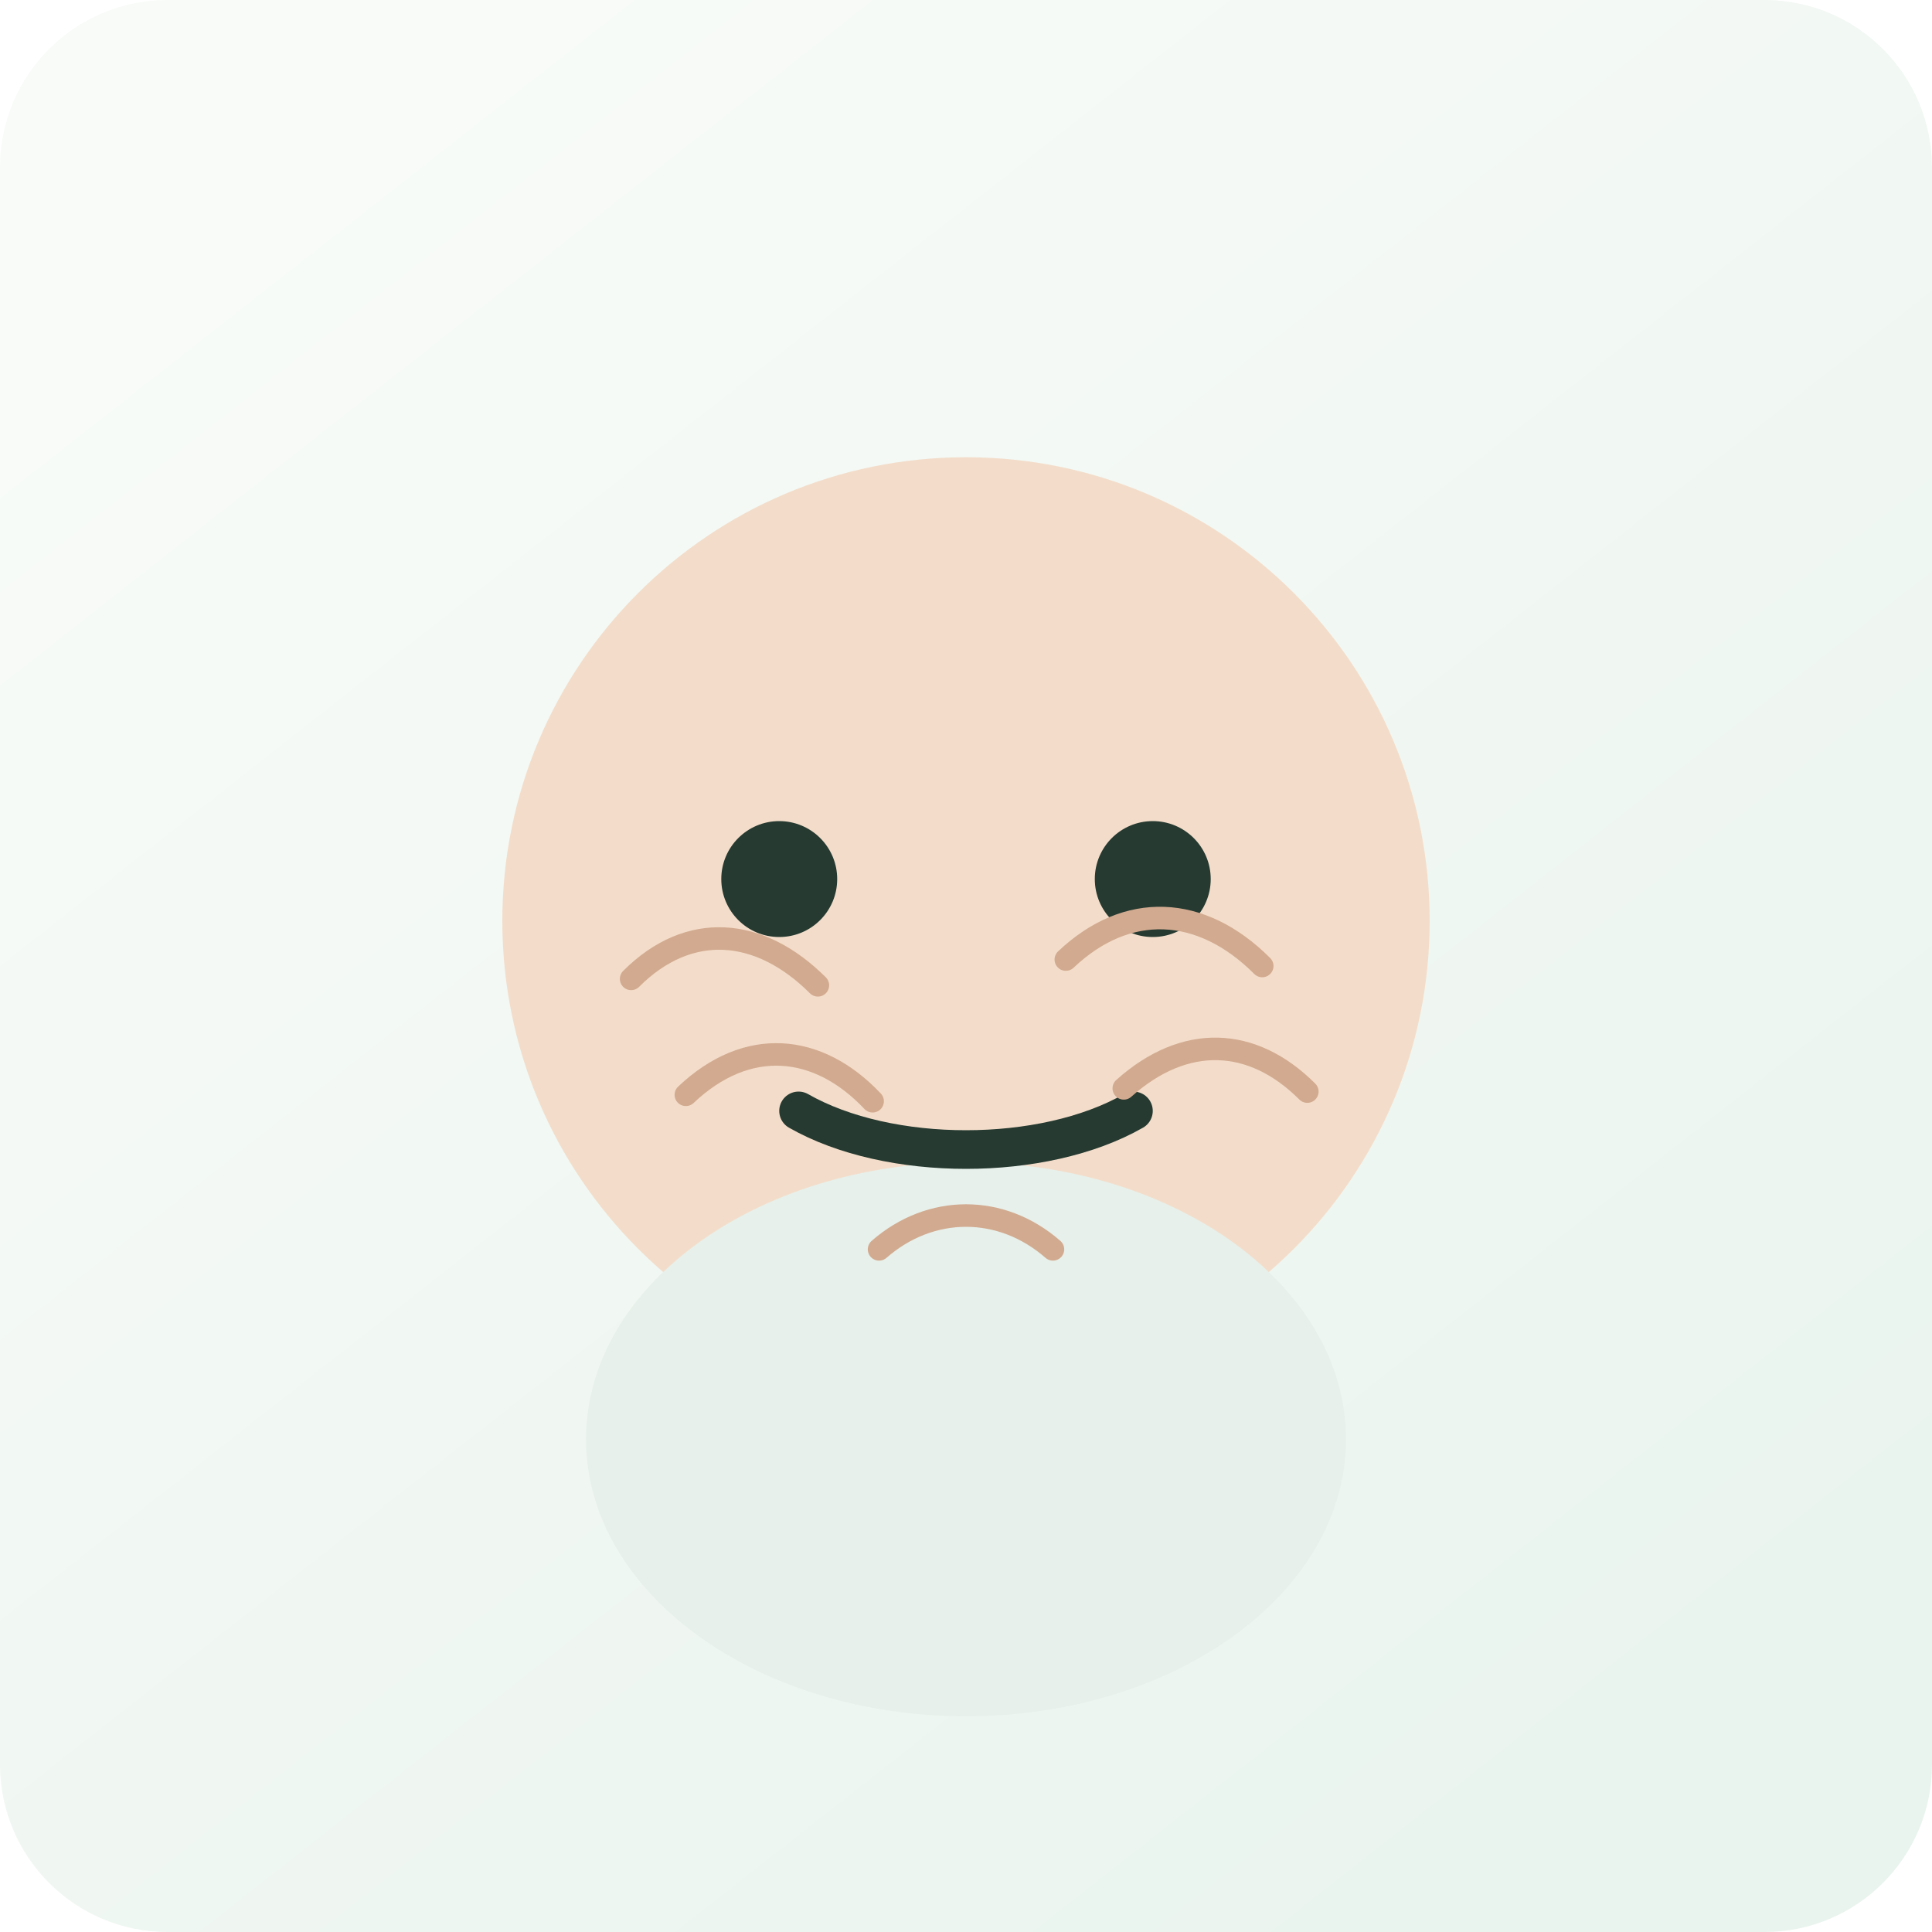
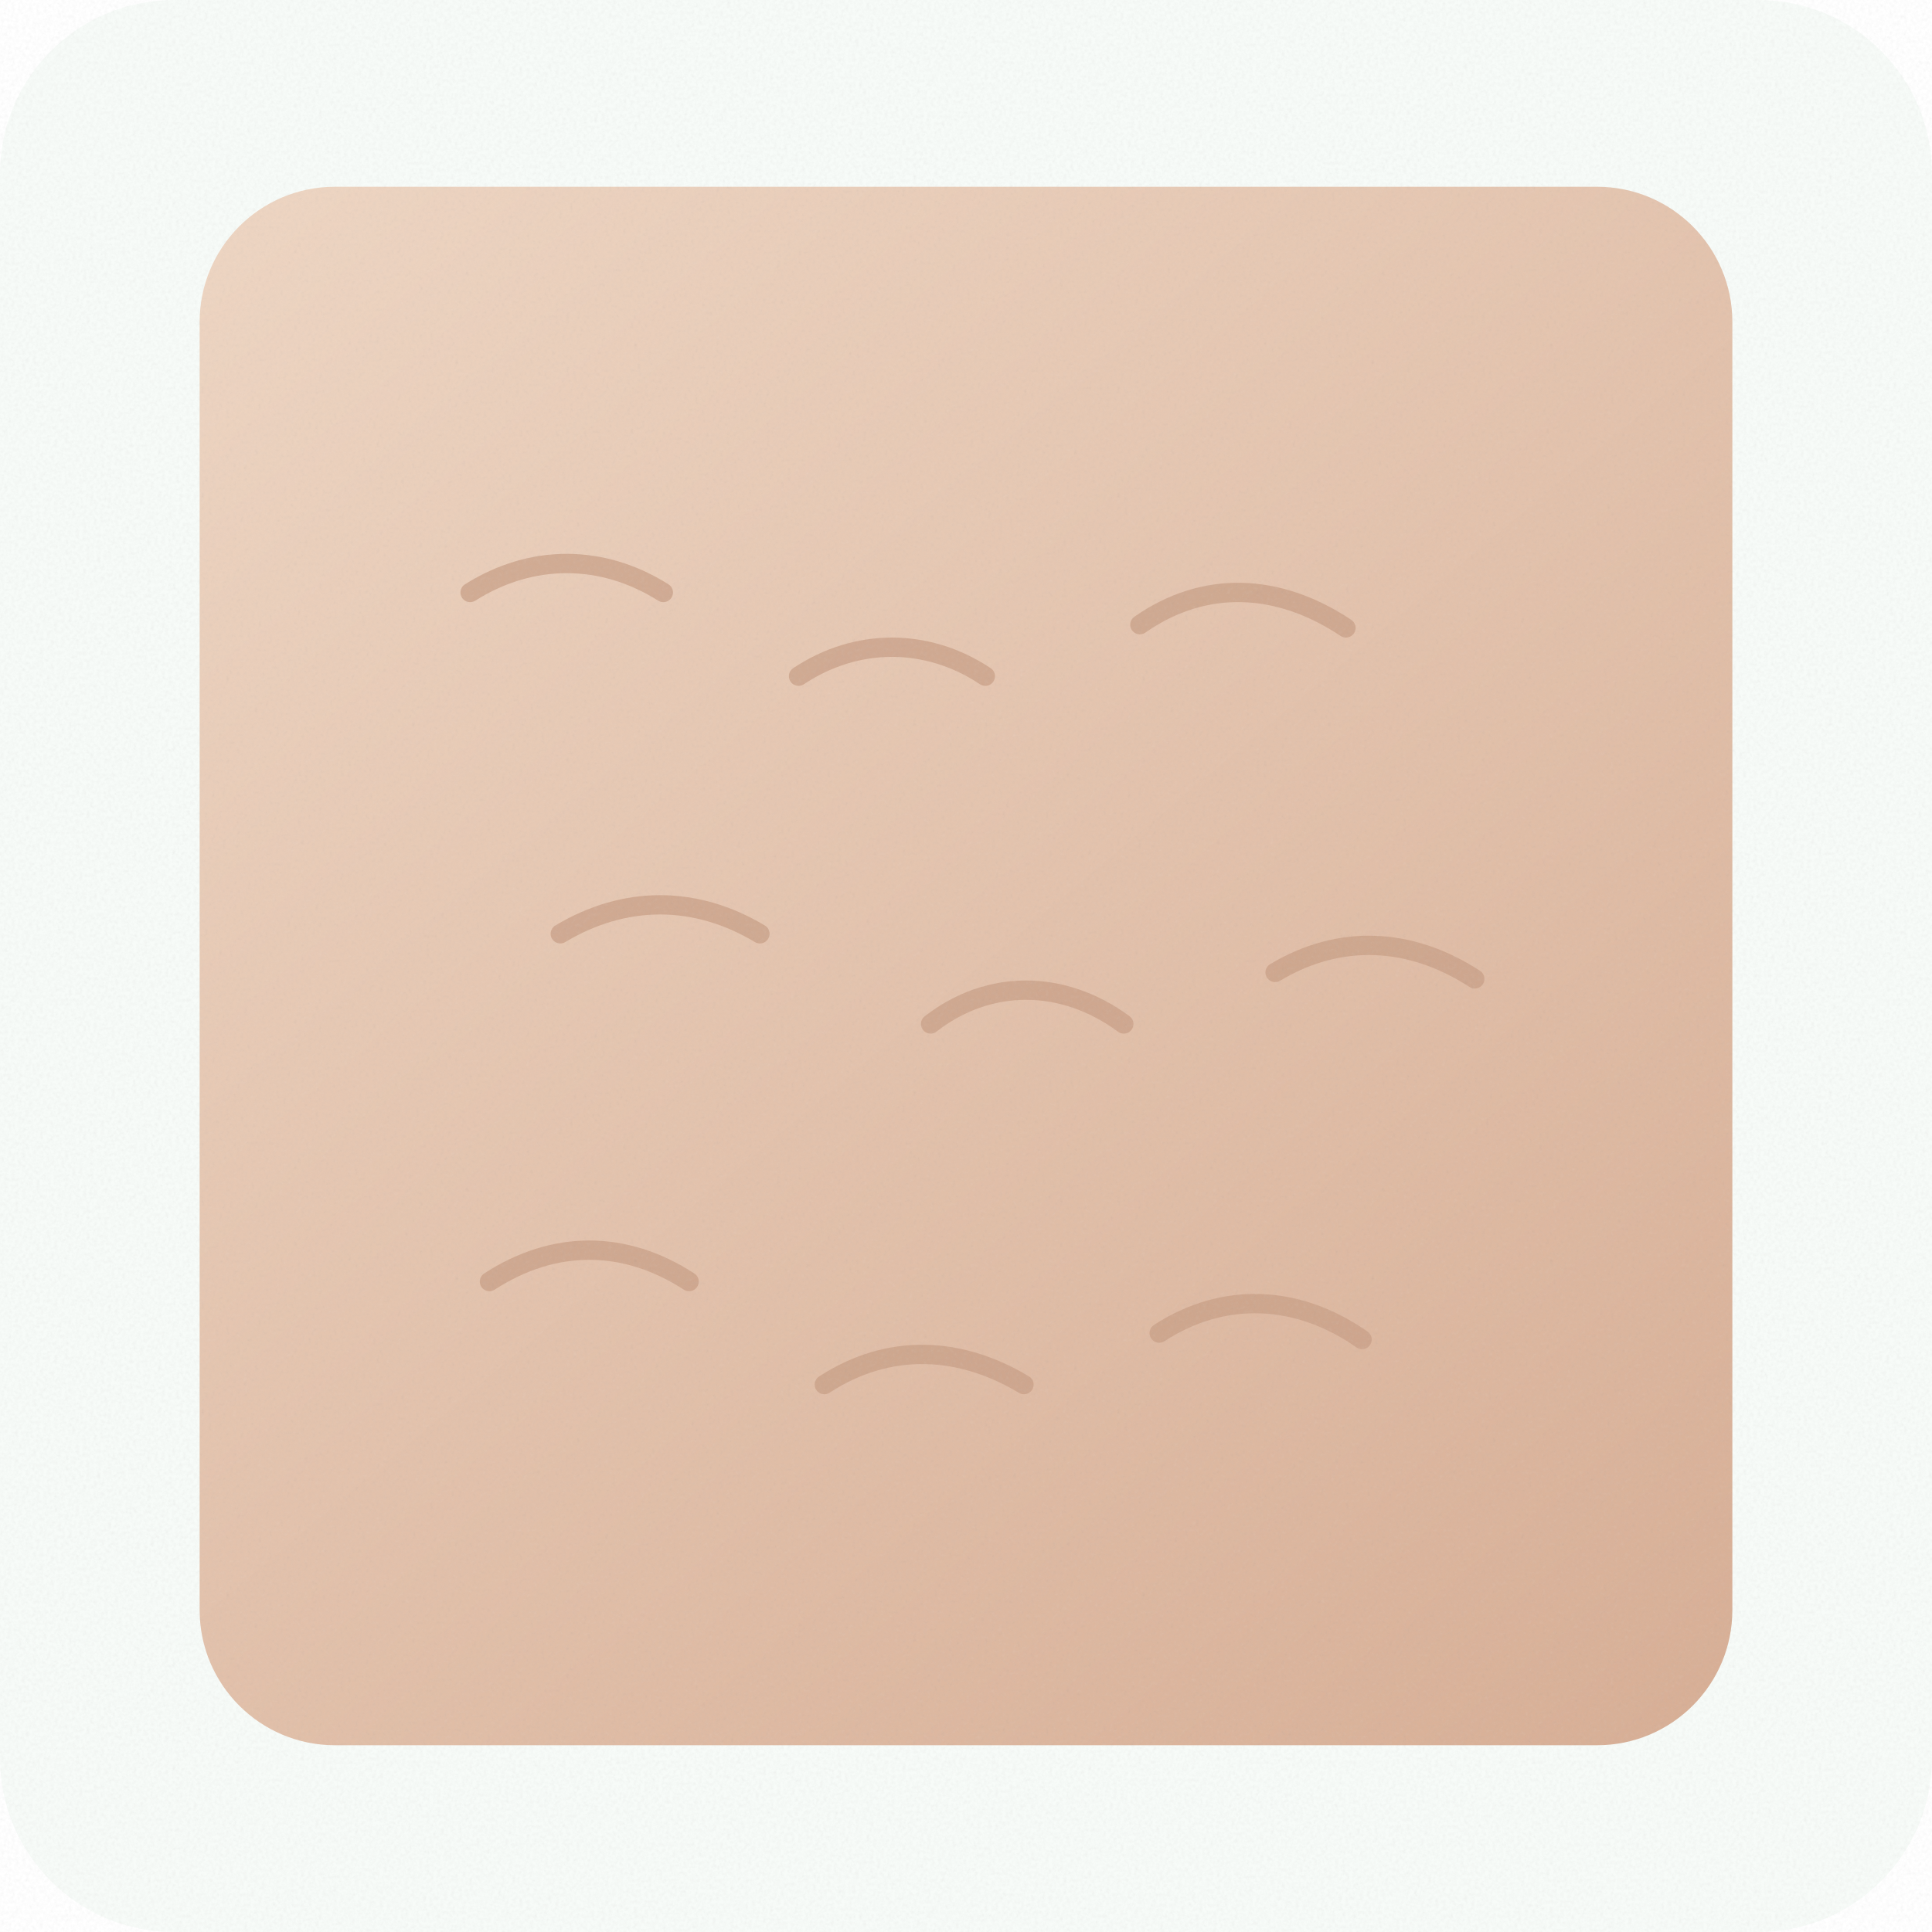
<svg xmlns="http://www.w3.org/2000/svg" width="600" height="600" viewBox="0 0 600 600" fill="none">
-   <rect width="600" height="600" rx="52" fill="url(#bg)" />
-   <circle cx="300" cy="286" r="144" fill="#F3DDCA" />
-   <ellipse cx="300" cy="447" rx="118" ry="86" fill="#E7F0EA" />
-   <circle cx="242" cy="273" r="18" fill="#263A31" />
-   <circle cx="358" cy="273" r="18" fill="#263A31" />
-   <path d="M248 345C276 361 324 361 352 345" stroke="#263A31" stroke-width="12" stroke-linecap="round" />
-   <path d="M196 304C214 286 236 288 254 306" stroke="#D2AA90" stroke-width="7" stroke-linecap="round" />
-   <path d="M213 340C232 322 254 324 271 342" stroke="#D2AA90" stroke-width="7" stroke-linecap="round" />
-   <path d="M331 298C350 280 373 281 392 300" stroke="#D2AA90" stroke-width="7" stroke-linecap="round" />
-   <path d="M349 338C368 321 389 322 406 339" stroke="#D2AA90" stroke-width="7" stroke-linecap="round" />
-   <path d="M273 388C289 374 311 374 327 388" stroke="#D2AA90" stroke-width="7" stroke-linecap="round" />
  <defs>
-     <linearGradient id="bg" x1="99" y1="48" x2="494" y2="551" gradientUnits="userSpaceOnUse">
-       <stop stop-color="#F8FBF8" />
-       <stop offset="1" stop-color="#EAF4EE" />
+     <linearGradient id="skin" x1="98" y1="58" x2="506" y2="546" gradientUnits="userSpaceOnUse">
+       <stop stop-color="#EDD4C1" />
+       <stop offset="1" stop-color="#D8AF96" />
    </linearGradient>
+     <filter id="grain" x="-20%" y="-20%" width="140%" height="140%">
+       <feTurbulence type="fractalNoise" baseFrequency="0.9" numOctaves="3" stitchTiles="stitch" />
+       <feColorMatrix type="saturate" values="0" />
+       <feComponentTransfer>
+         <feFuncA type="table" tableValues="0 0 .06 .1" />
+       </feComponentTransfer>
+     </filter>
  </defs>
+   <rect width="600" height="600" rx="54" fill="#F7FBF8" />
+   <rect x="62" y="58" width="476" height="484" rx="42" fill="url(#skin)" />
+   <g stroke="#C89E85" stroke-width="6" stroke-linecap="round" opacity=".72">
+     <path d="M146 184C165 172 187 172 206 184" />
+     <path d="M248 210C266 198 288 198 306 210" />
+     <path d="M354 194C374 180 397 181 418 195" />
+     <path d="M174 290C194 278 216 278 236 290" />
+     <path d="M289 318C307 304 330 304 349 318" />
+     <path d="M396 302C416 290 438 291 458 304" />
+     <path d="M152 398C172 385 194 385 214 398" />
+     <path d="M256 430C276 417 298 418 318 430" />
+     <path d="M360 414C380 401 403 402 423 416" />
+   </g>
+   <rect x="62" y="58" width="476" height="484" rx="42" filter="url(#grain)" />
</svg>
